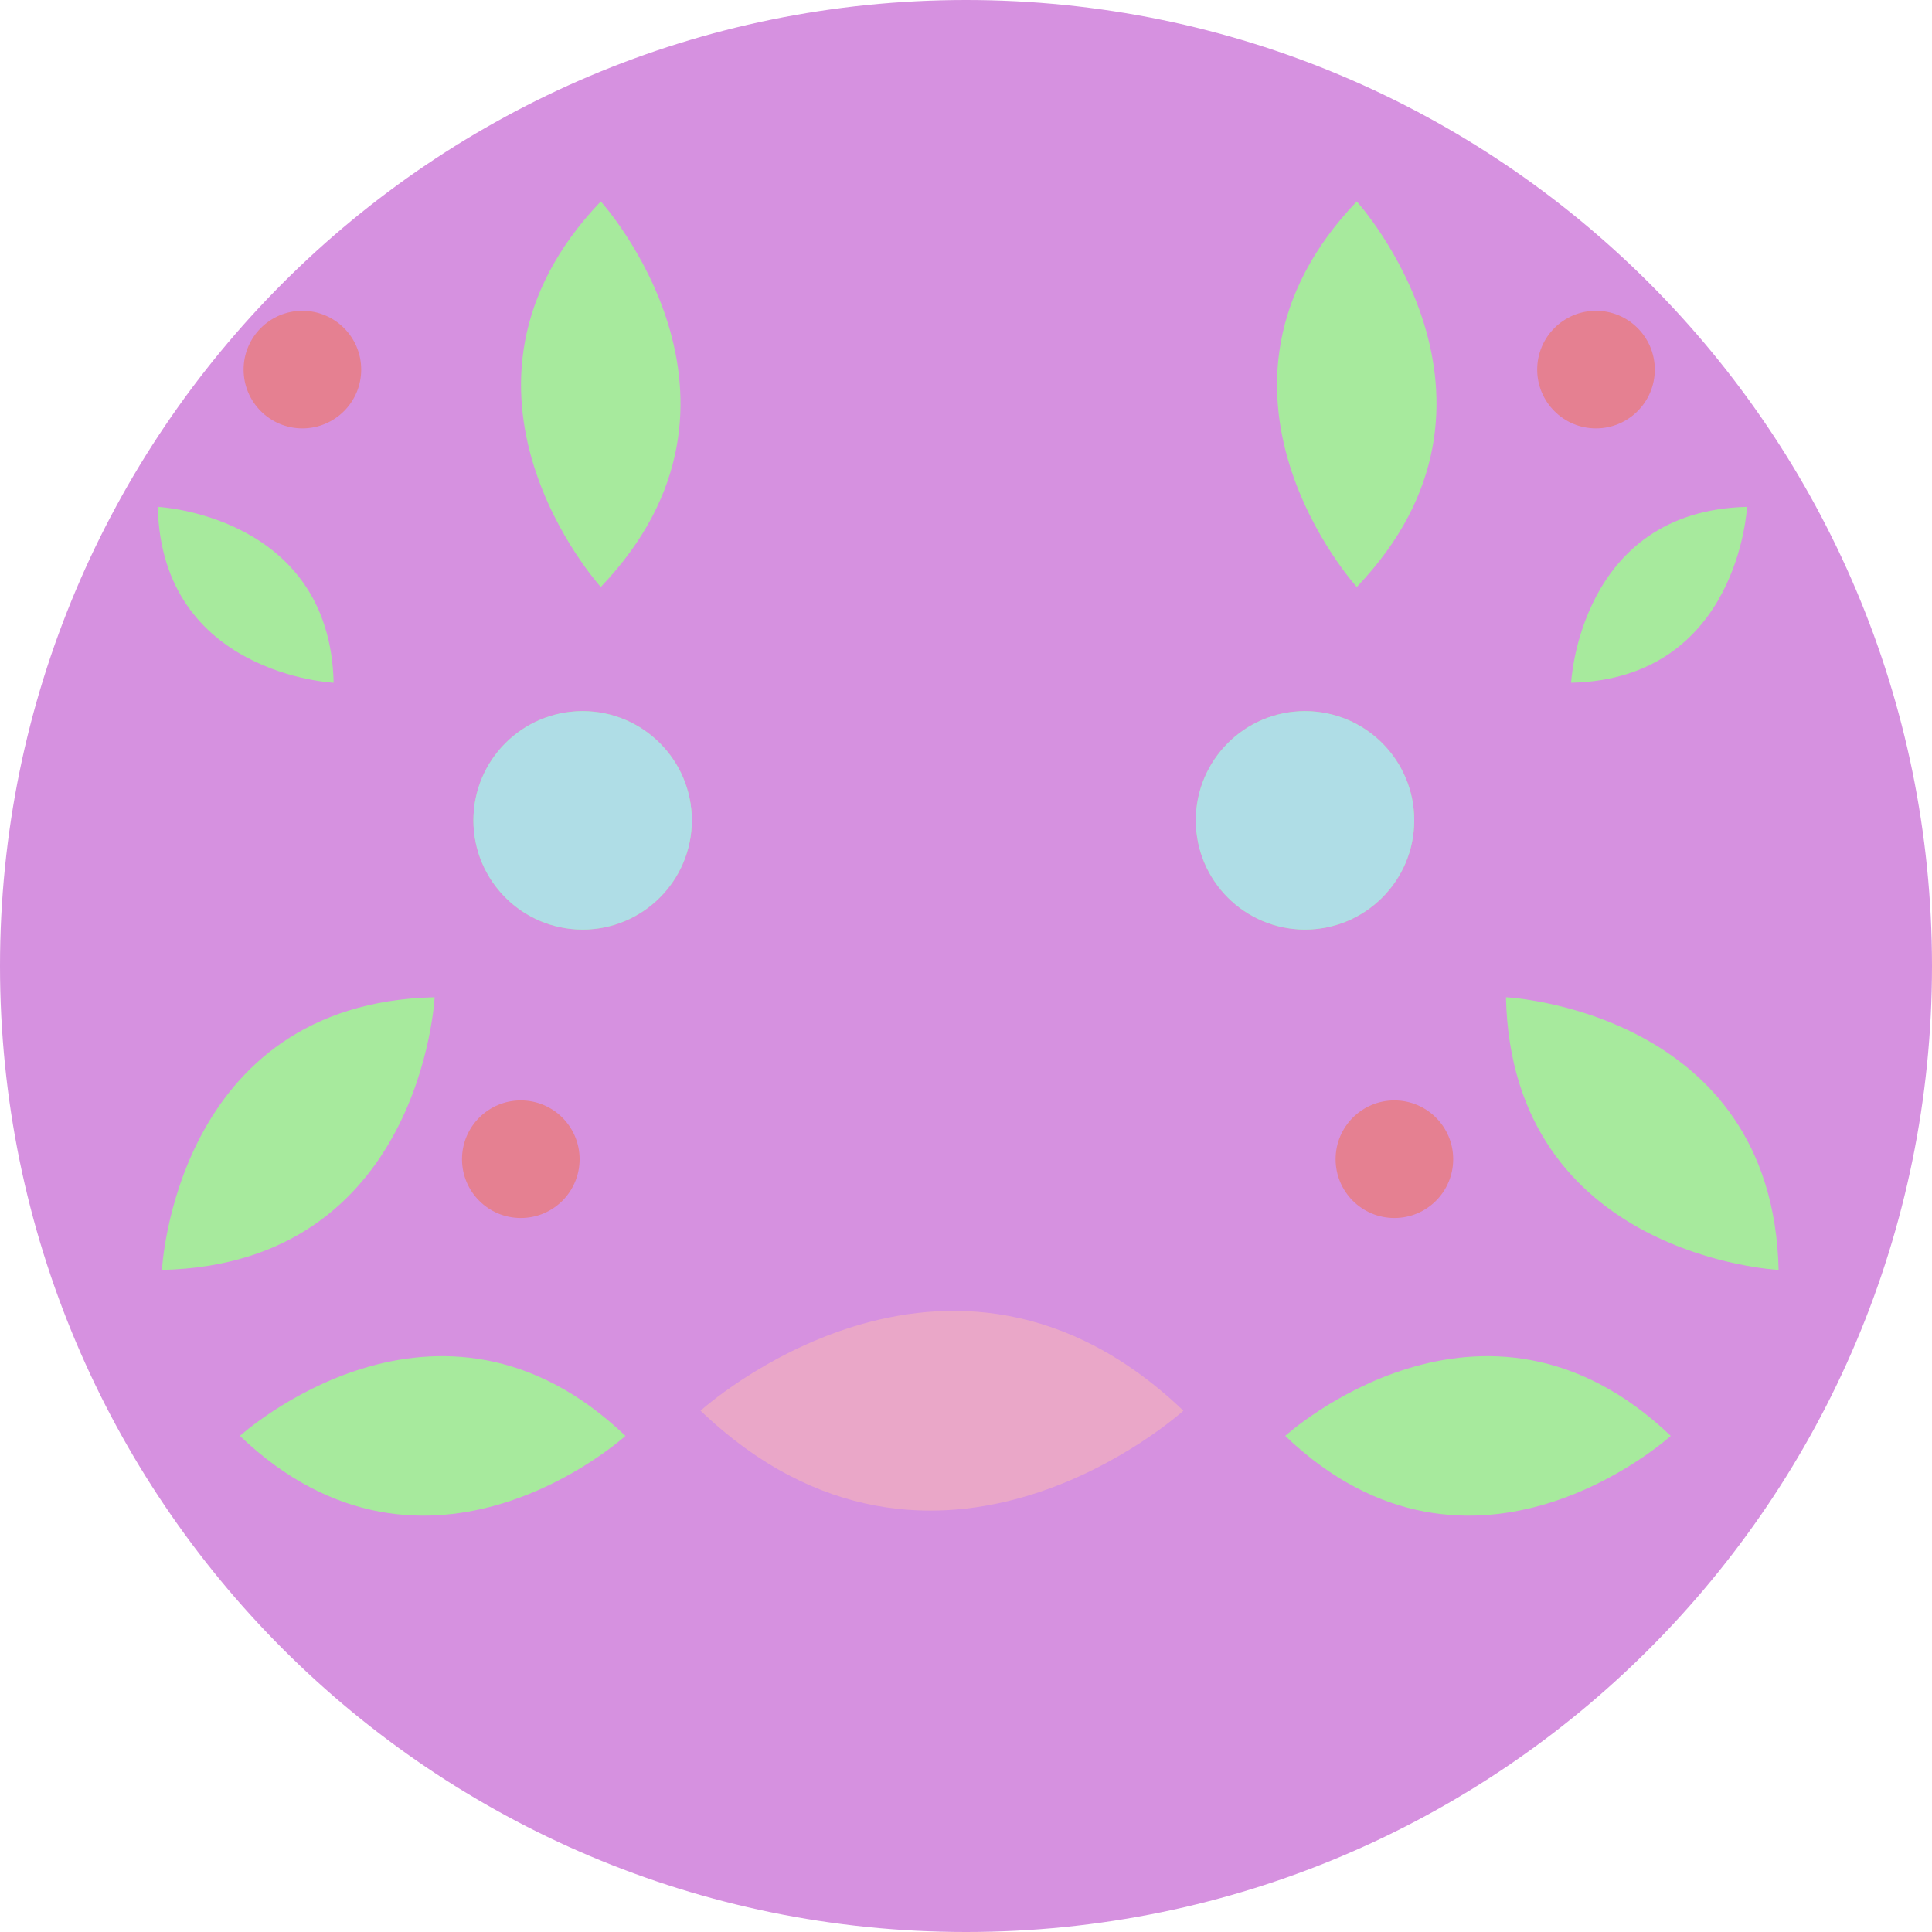
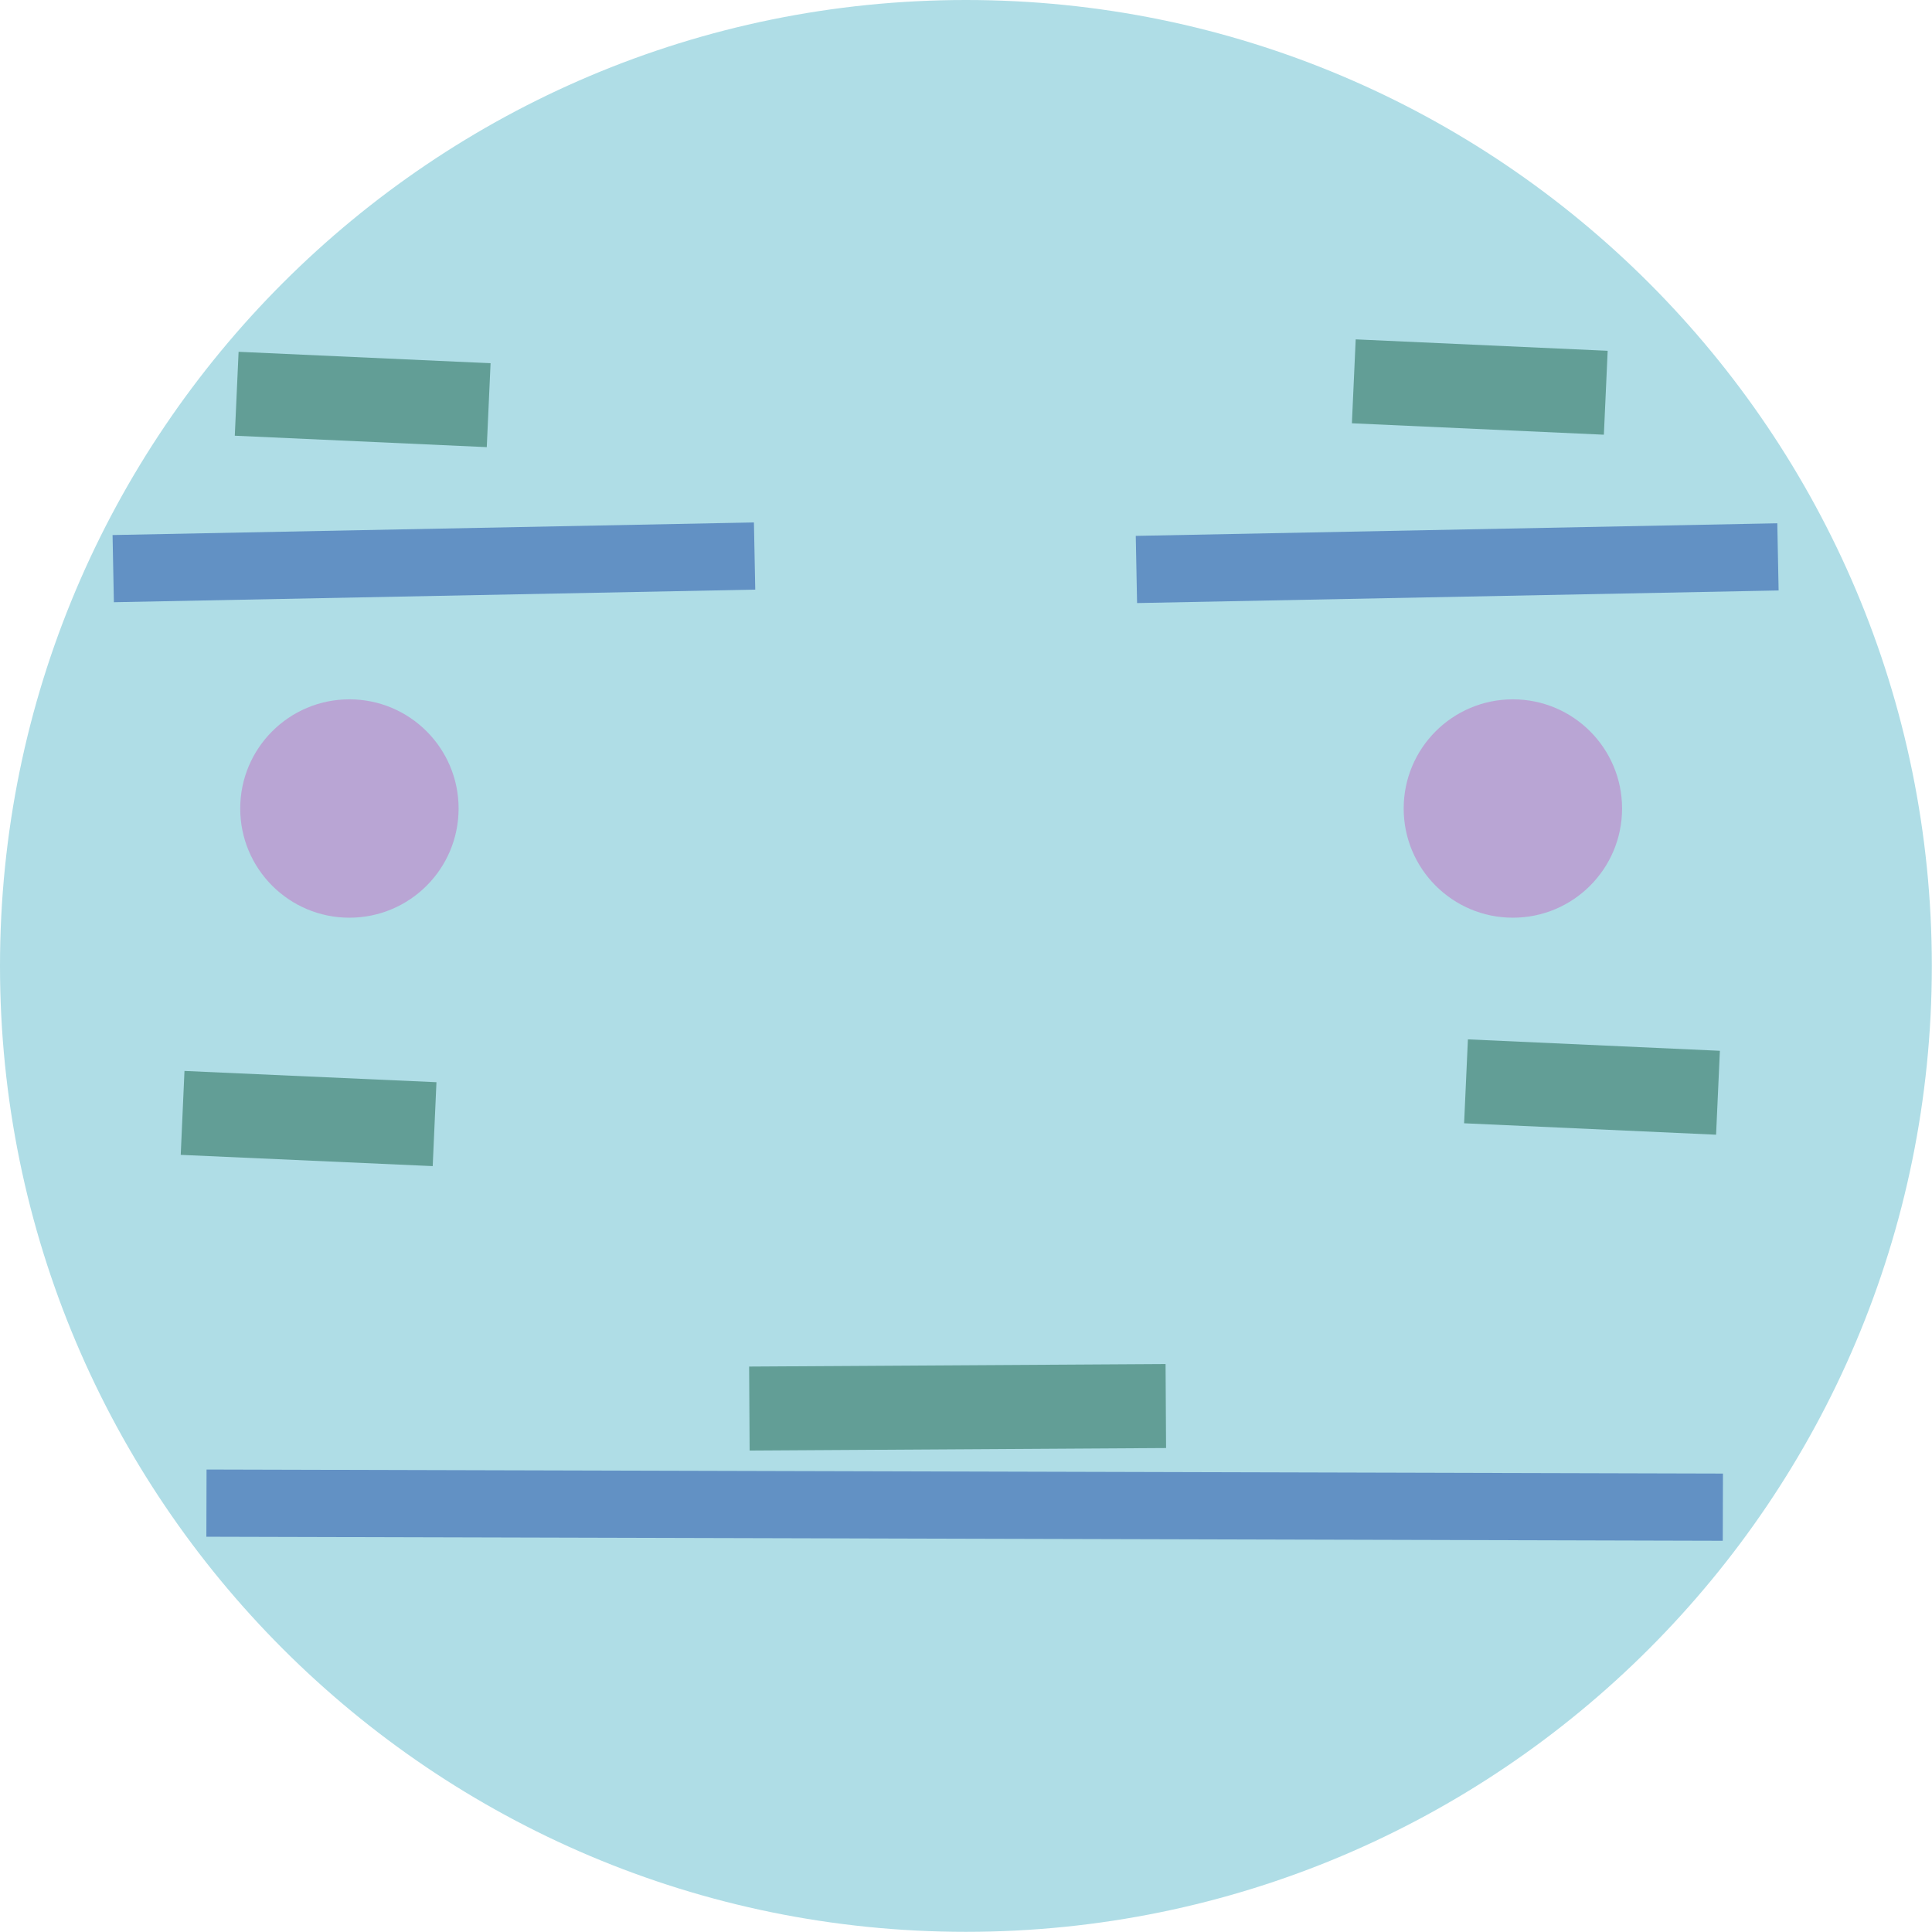
- <svg xmlns="http://www.w3.org/2000/svg" id="Layer_2" viewBox="0 0 115 115">
+ <svg xmlns="http://www.w3.org/2000/svg" id="Layer_2" viewBox="0 0 115.01 115.01">
  <defs>
    <style>
      .cls-1 {
-         fill: #d691e0;
+         stroke: #6291c4;
+         stroke-width: 4px;
+       }
+ 
+       .cls-1, .cls-2 {
+         fill: none;
+         stroke-miterlimit: 10;
      }

      .cls-2 {
-         fill: #eaa7c8;
+         stroke: #629e96;
+         stroke-width: 5px;
      }

      .cls-3 {
        fill: #afdde6;
      }

      .cls-4 {
-         fill: #a7ea9d;
-       }
- 
-       .cls-5 {
-         fill: #e58091;
+         fill: #b9a5d4;
      }
    </style>
  </defs>
  <g id="Layer_1-2" data-name="Layer_1">
    <g>
-       <circle class="cls-1" cx="57.5" cy="57.5" r="57.5" />
-       <path class="cls-2" d="M41.7,83.97c14,13.38,28.74,0,28.74,0-14-13.37-28.74,0-28.74,0Z" />
-       <path class="cls-4" d="M76.5,85.47c11.18,10.68,22.95,0,22.95,0-11.18-10.68-22.95,0-22.95,0Z" />
-       <path class="cls-4" d="M14.28,85.47c11.18,10.68,22.95,0,22.95,0-11.18-10.68-22.95,0-22.95,0Z" />
-       <path class="cls-4" d="M80.76,11.99c-10.68,11.18,0,22.95,0,22.95,10.68-11.18,0-22.95,0-22.95Z" />
-       <path class="cls-4" d="M35.76,11.99c-10.68,11.18,0,22.95,0,22.95,10.68-11.18,0-22.95,0-22.95Z" />
-       <path class="cls-4" d="M89.64,59.36c.35,15.45,16.23,16.23,16.23,16.23-.35-15.45-16.23-16.23-16.23-16.23Z" />
-       <path class="cls-4" d="M25.87,59.36c-15.45.35-16.23,16.23-16.23,16.23,15.45-.35,16.23-16.23,16.23-16.23Z" />
-       <path class="cls-4" d="M9.39,30.17c.23,9.98,10.47,10.47,10.47,10.47-.23-9.98-10.47-10.47-10.47-10.47Z" />
-       <path class="cls-4" d="M103.99,30.17c-9.98.23-10.47,10.47-10.47,10.47,9.98-.23,10.47-10.47,10.47-10.47Z" />
-       <circle class="cls-5" cx="83" cy="69" r="3.5" />
-       <circle class="cls-5" cx="31" cy="69" r="3.5" />
-       <circle class="cls-5" cx="18" cy="22" r="3.5" />
-       <circle class="cls-5" cx="95" cy="22" r="3.5" />
-       <circle class="cls-4" cx="77.68" cy="48.83" r="6.5" />
-       <circle class="cls-4" cx="34.68" cy="48.83" r="6.5" />
-       <circle class="cls-3" cx="77.68" cy="48.83" r="6.5" />
-       <circle class="cls-3" cx="34.68" cy="48.83" r="6.5" />
+       <circle class="cls-3" cx="57.5" cy="57.5" r="57.5" />
+       <line class="cls-1" x1="6.74" y1="33.85" x2="44.92" y2="33.1" />
+       <line class="cls-2" x1="14.09" y1="23.44" x2="29.09" y2="24.12" />
+       <line class="cls-2" x1="80.59" y1="22.7" x2="95.59" y2="23.38" />
+       <line class="cls-2" x1="10.87" y1="66.25" x2="25.87" y2="66.92" />
+       <line class="cls-2" x1="87.27" y1="64.37" x2="102.27" y2="65.05" />
+       <line class="cls-2" x1="44.61" y1="83.85" x2="69.4" y2="83.7" />
+       <line class="cls-1" x1="12.29" y1="89.48" x2="102.56" y2="89.72" />
+       <line class="cls-1" x1="67.65" y1="33.9" x2="105.84" y2="33.15" />
+       <circle class="cls-4" cx="90.06" cy="48.13" r="6.5" />
+       <circle class="cls-4" cx="20.8" cy="48.13" r="6.5" />
    </g>
  </g>
</svg>
